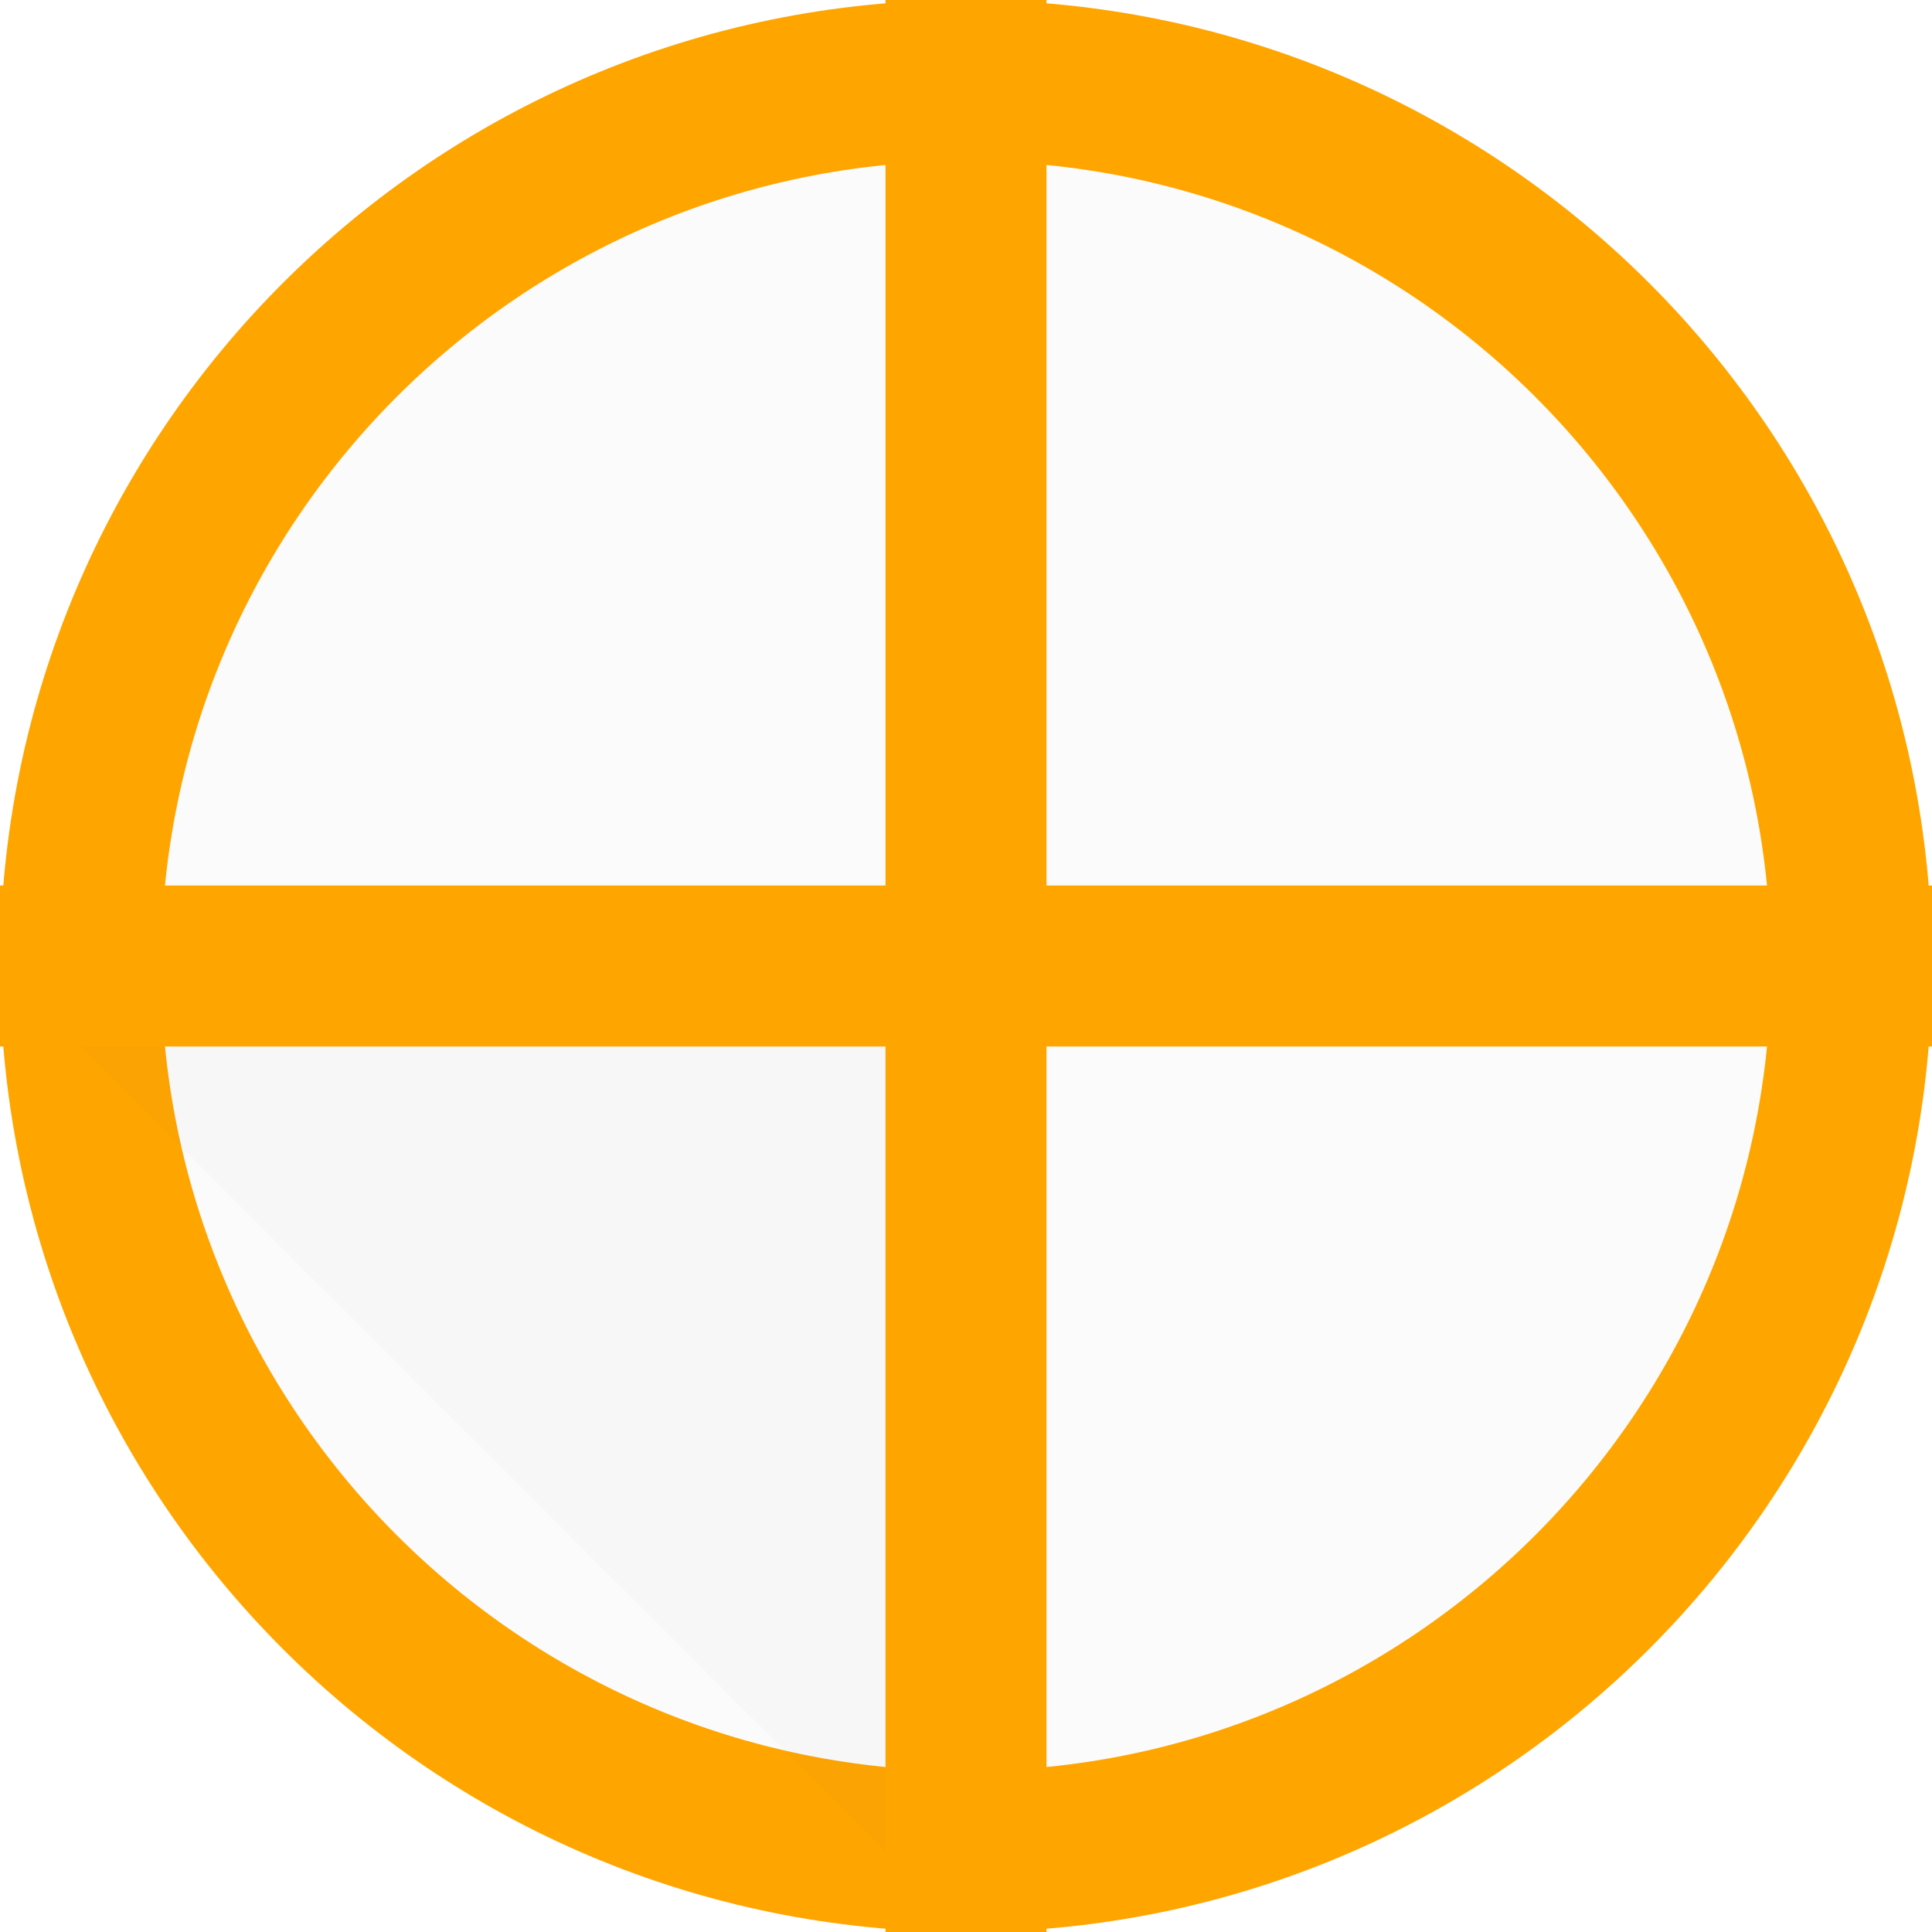
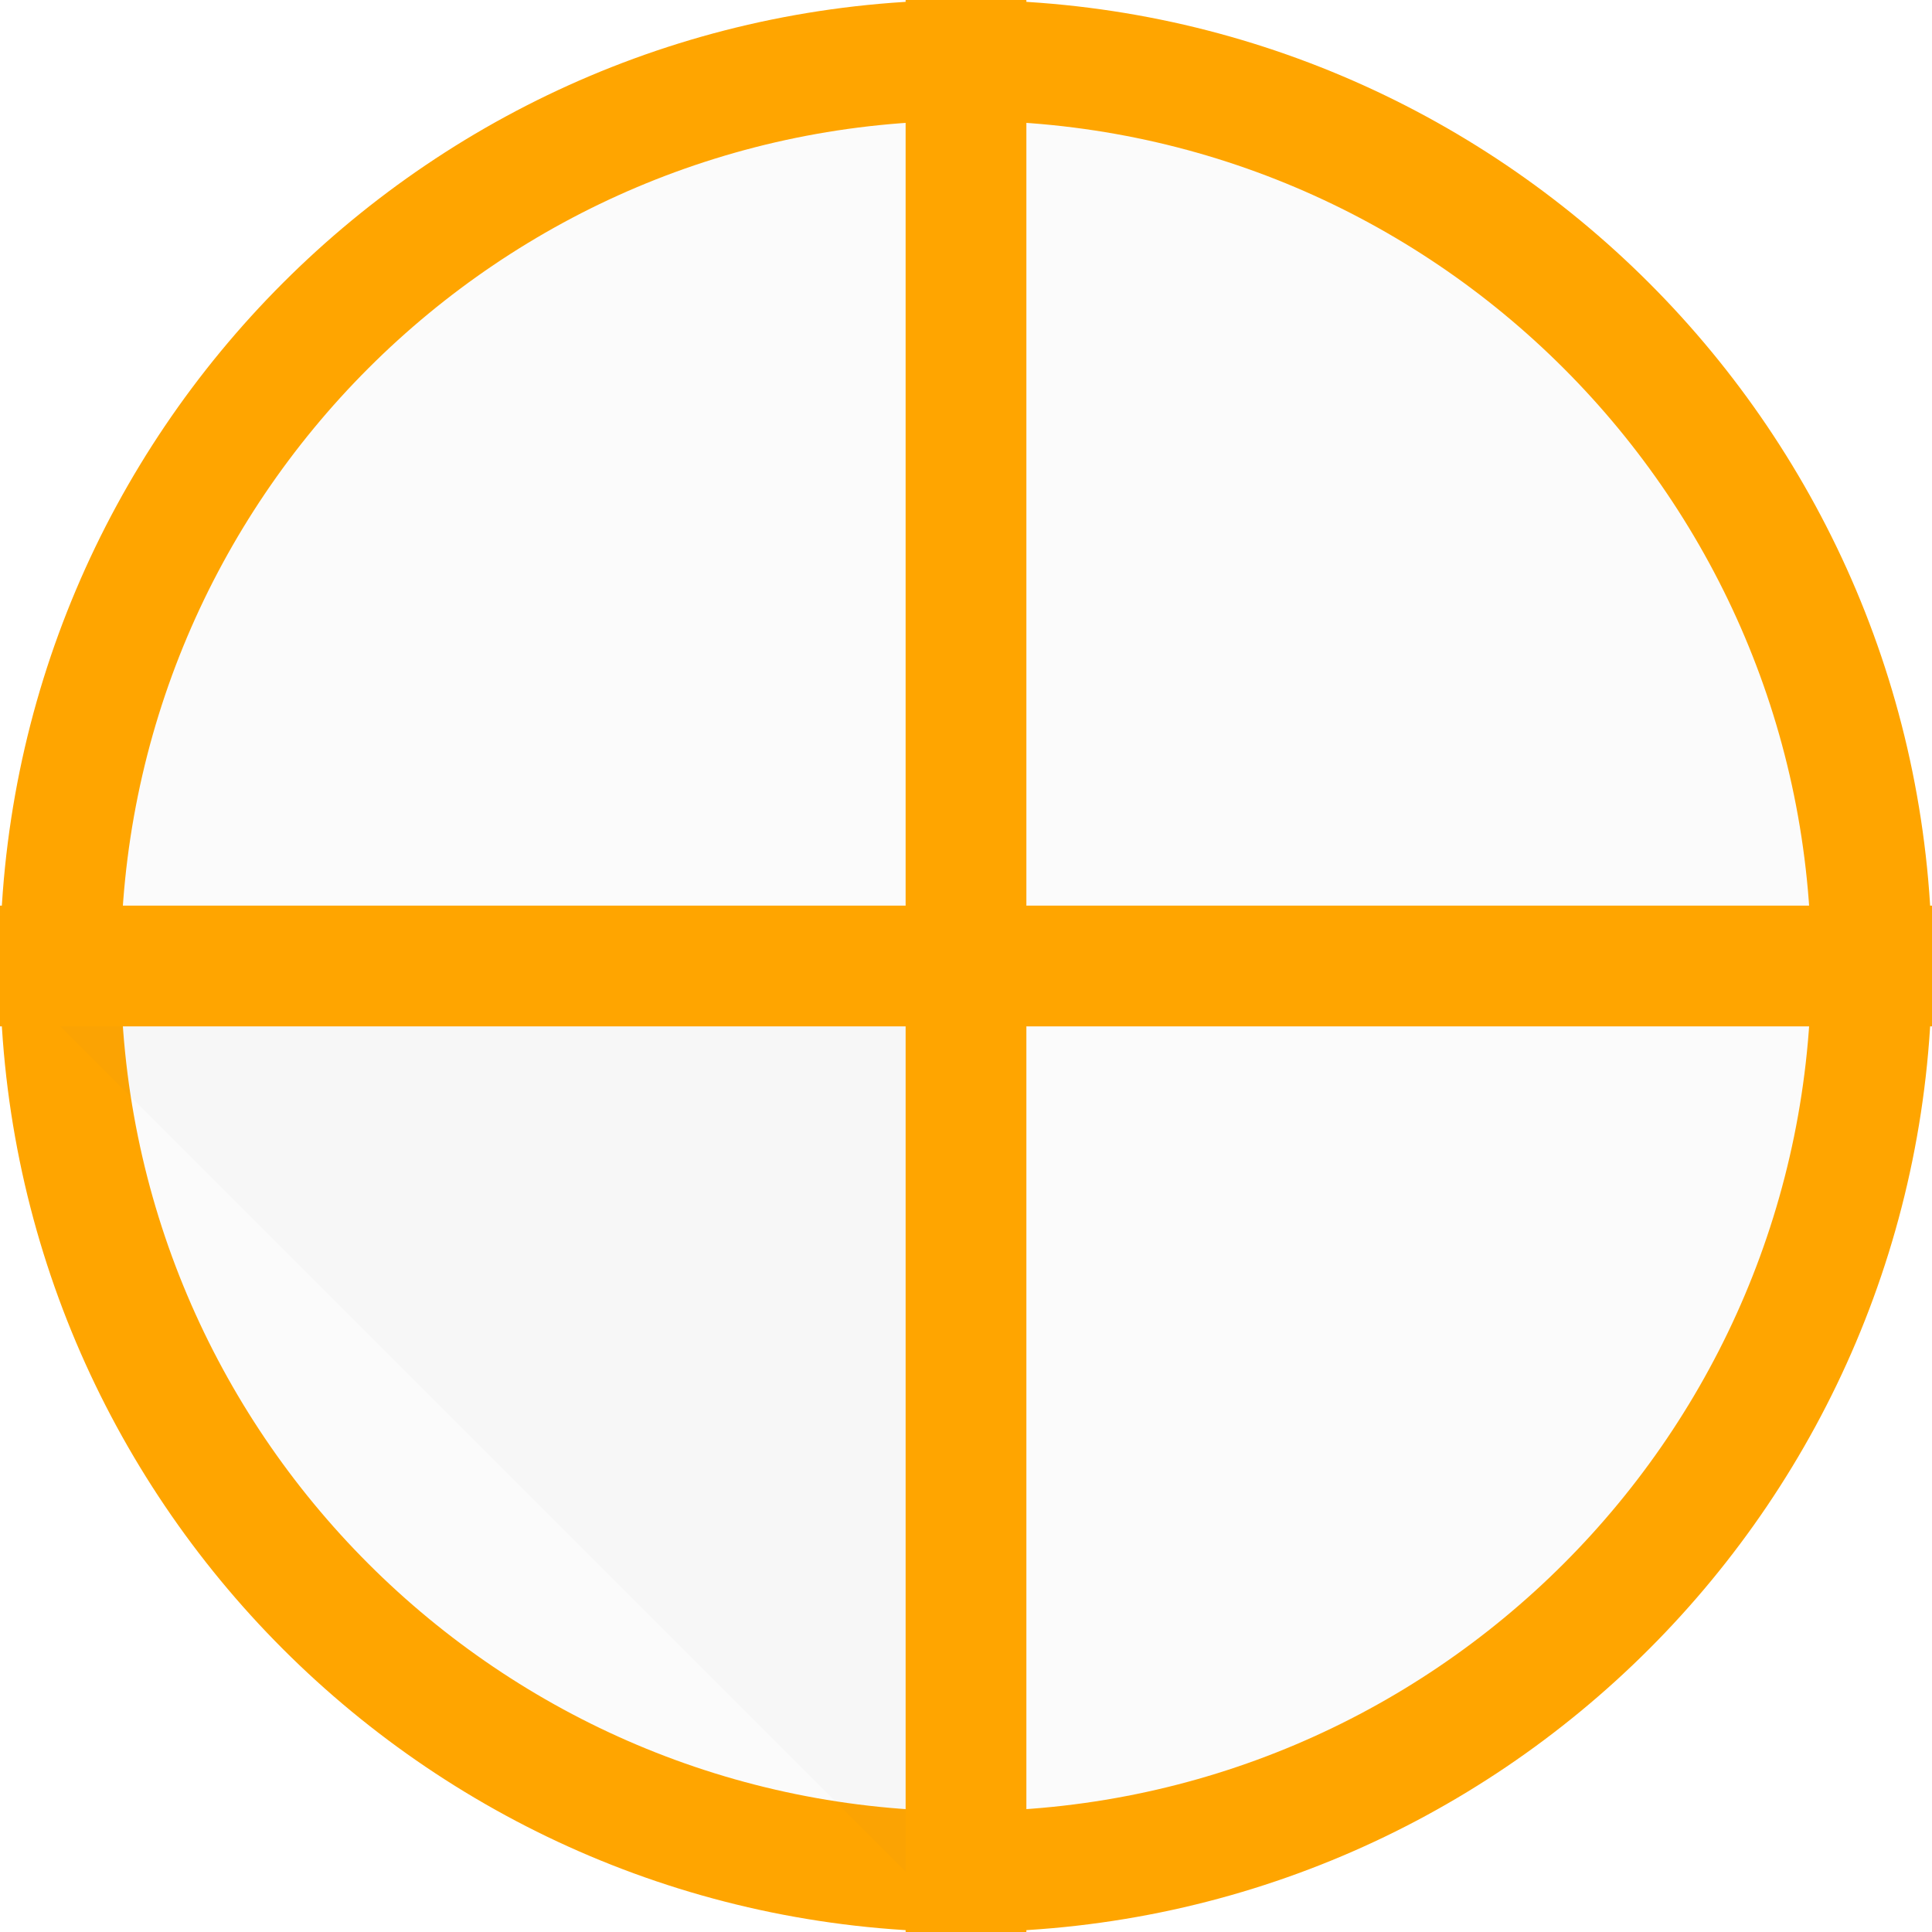
- <svg xmlns="http://www.w3.org/2000/svg" viewBox="0 0 12 12" height="32" width="32">
+ <svg xmlns="http://www.w3.org/2000/svg" viewBox="0 0 32 32" height="32" width="32">
  <style>
g {
	fill: rgba(128,128,128,0.03);
	stroke: orange;
+ 	stroke-width: 2;
}
</style>
  <g>
-     <ellipse cx="6" cy="6" rx="5.5" ry="5.5" />
-     <path d="M0 6 12 6,6 6,6 0,6 12" />
+     <ellipse cx="16" cy="16" rx="15" ry="15" />
+     <path d="M0 16 32 16,16 16,16 0,16 32" />
  </g>
</svg>
